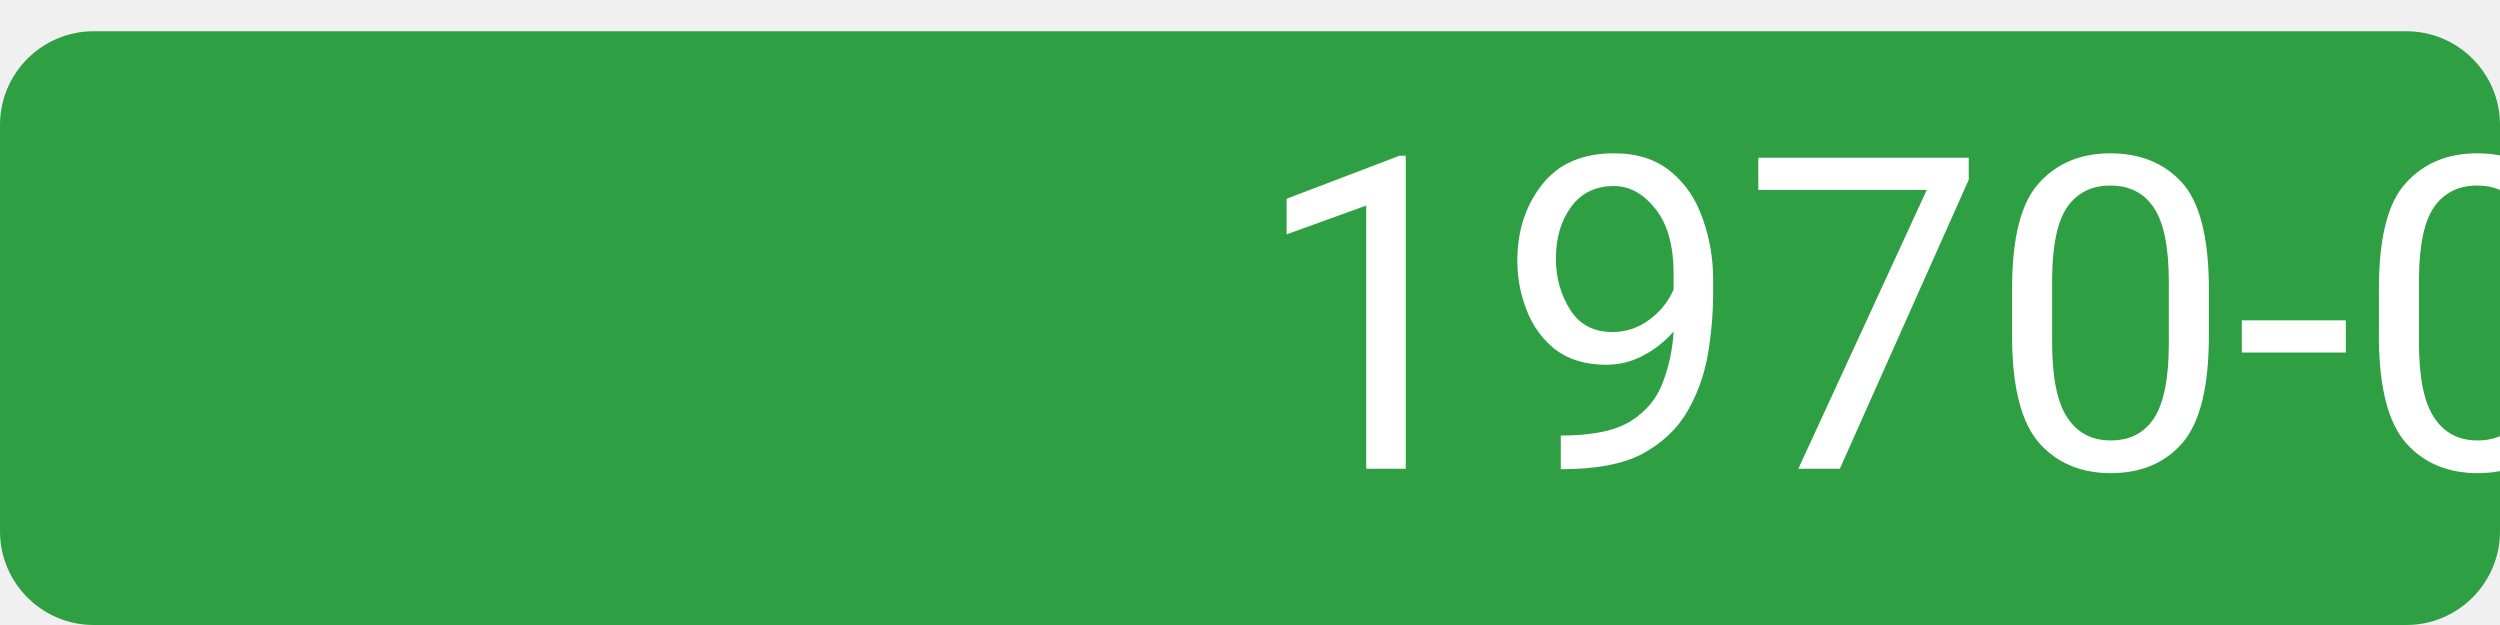
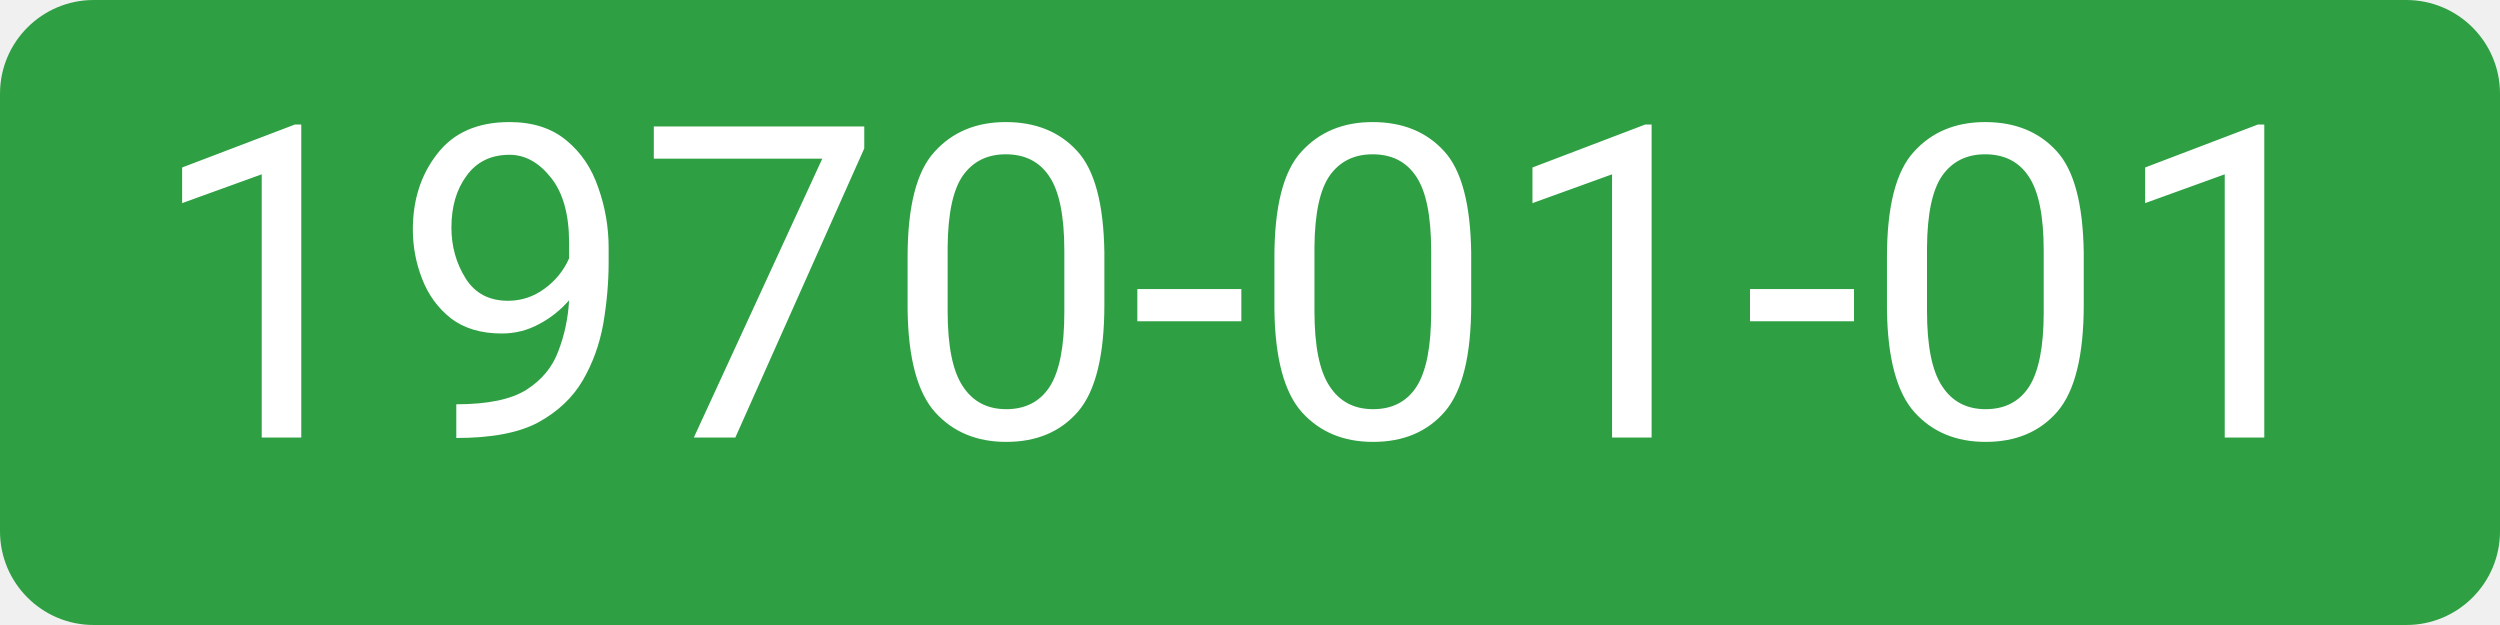
<svg xmlns="http://www.w3.org/2000/svg" viewBox="0 0 80 20" aria-hidden="true">
-   <g transform="translate(0,1)">
-     <rect x="0" y="0" width="80" height="19" rx="3" ry="3" fill="#2ea043" />
-     <text x="40" y="14" text-anchor="bottom" font-family="Roboto,sans-serif" font-size="14" fill="#fff">1970-01-01</text>
+   <g transform="translate(0,0)">
+     <rect x="0" y="0" width="80" height="20" rx="3" ry="3" fill="#2ea043" />
+     <text x="40" y="14" text-anchor="middle" font-family="Roboto,sans-serif" font-size="14" fill="#fff">1970-01-01</text>
  </g>
</svg>
